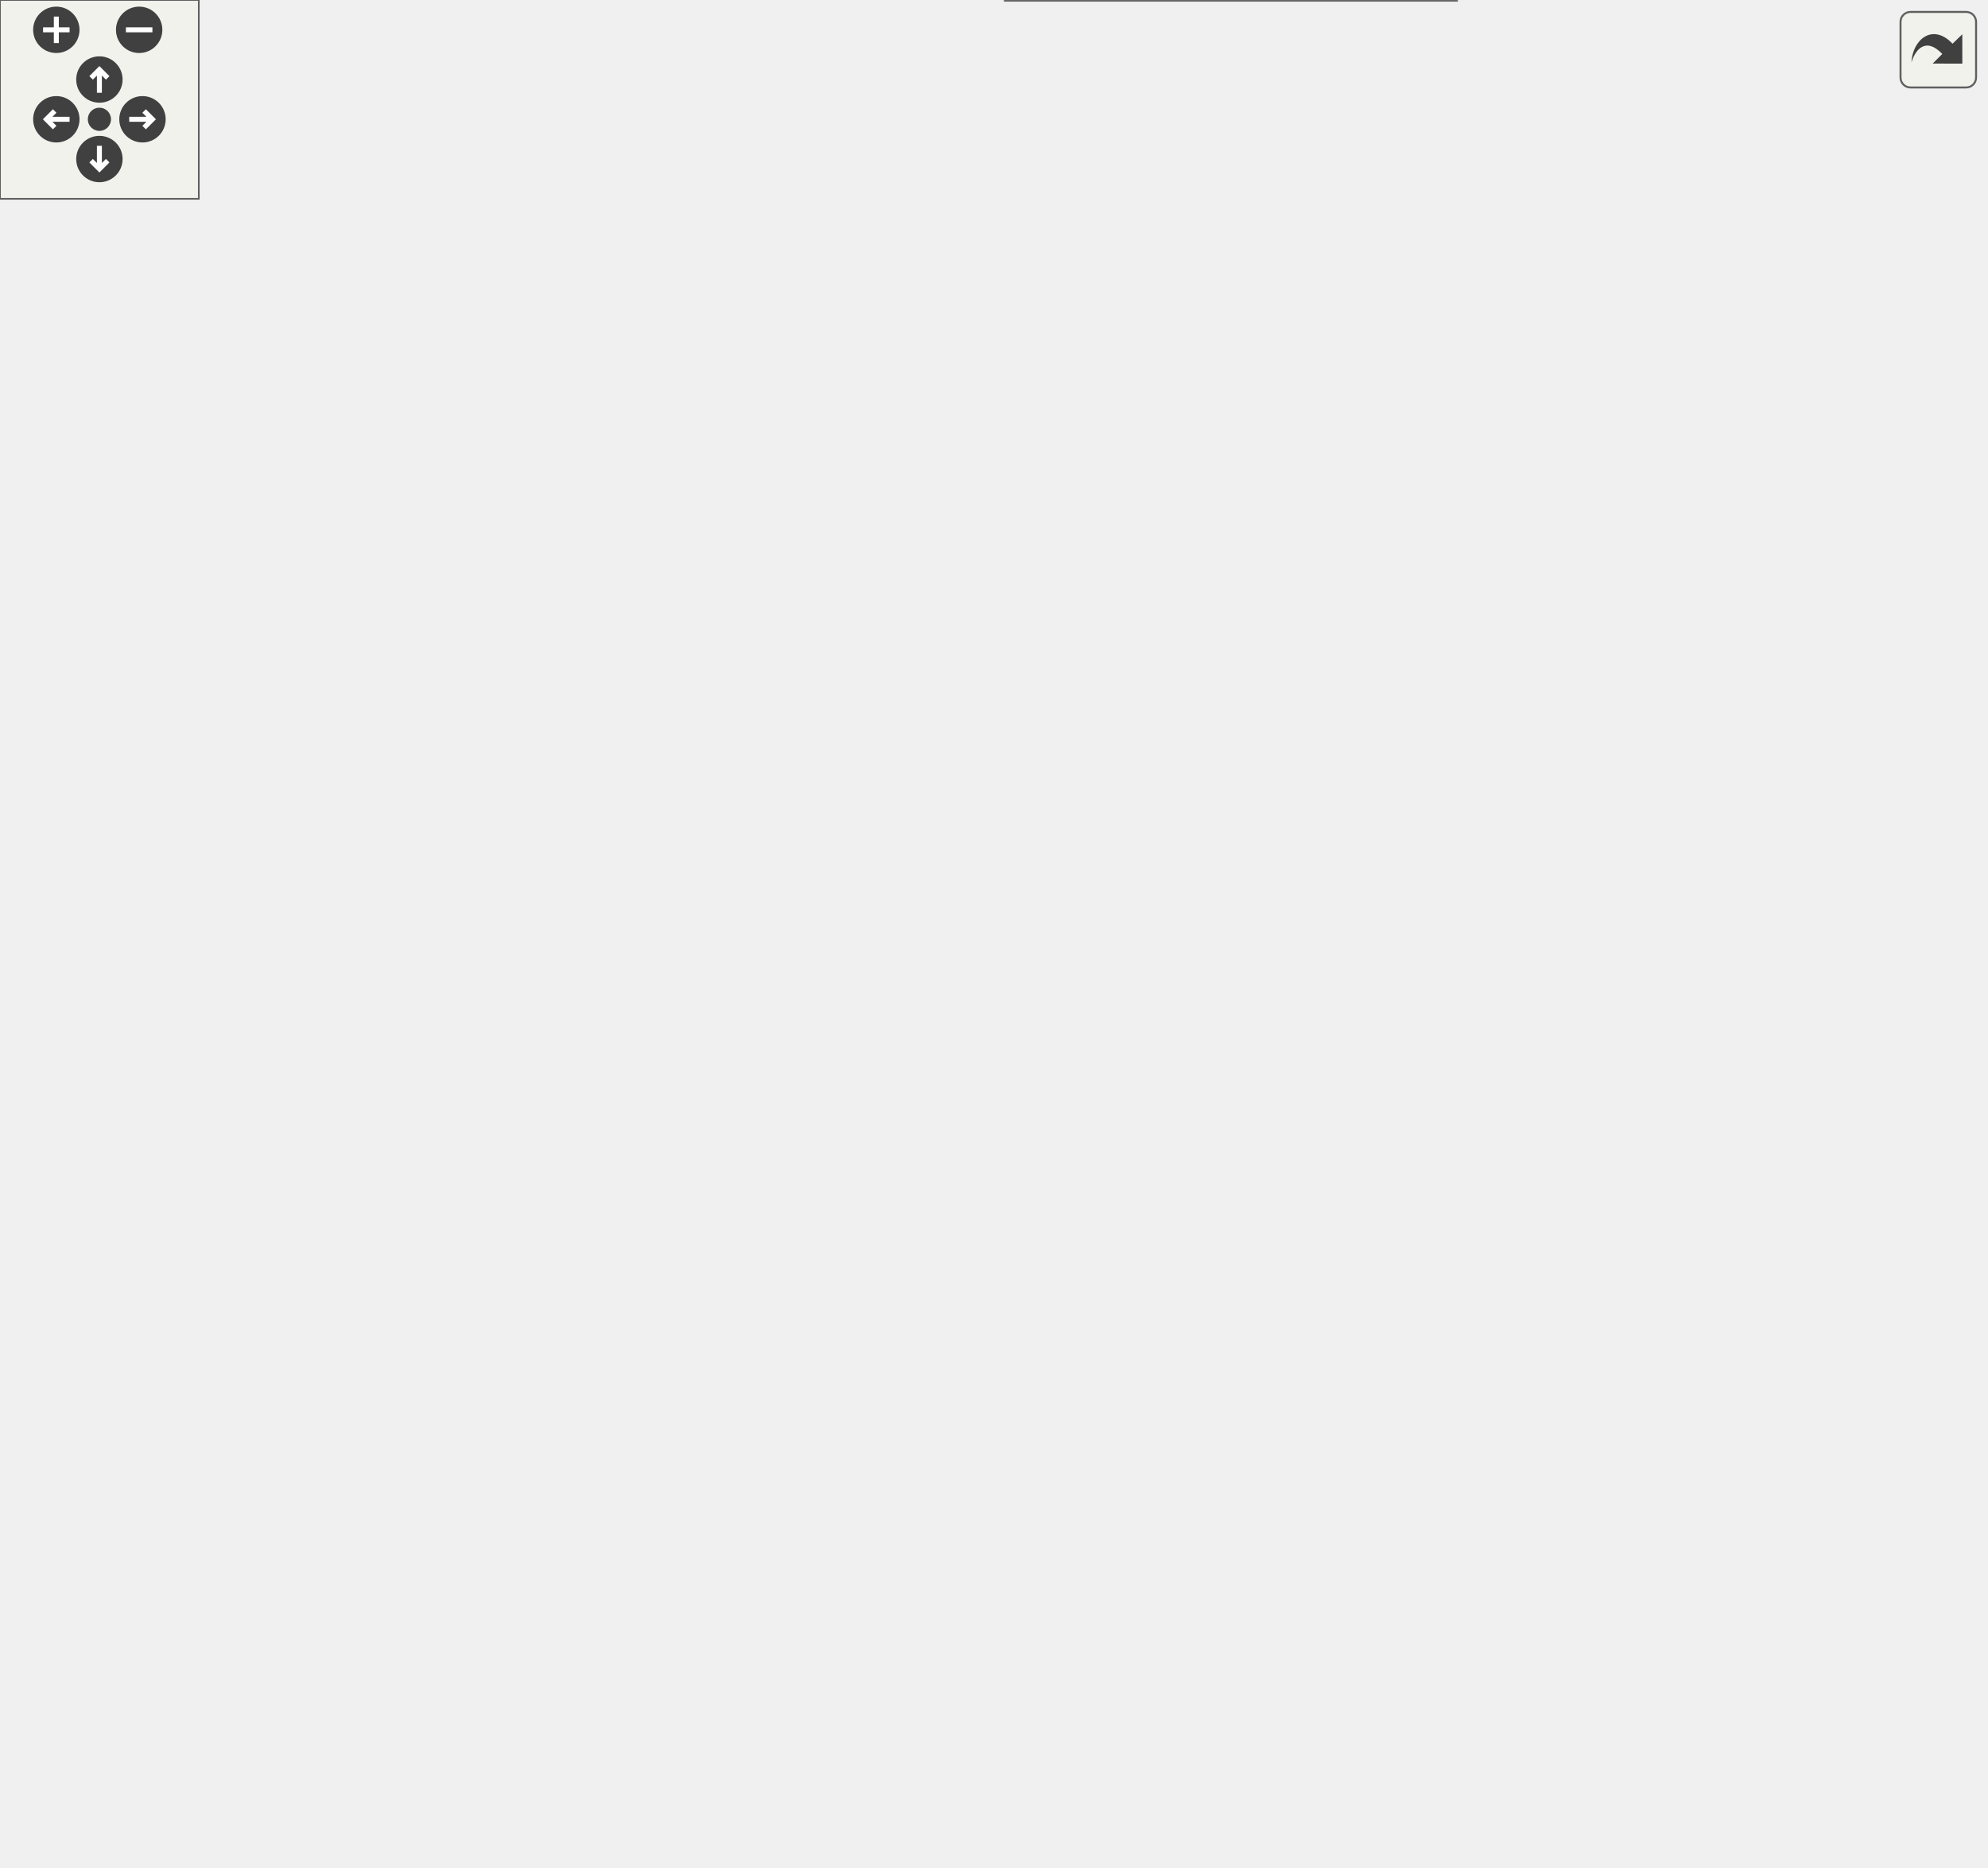
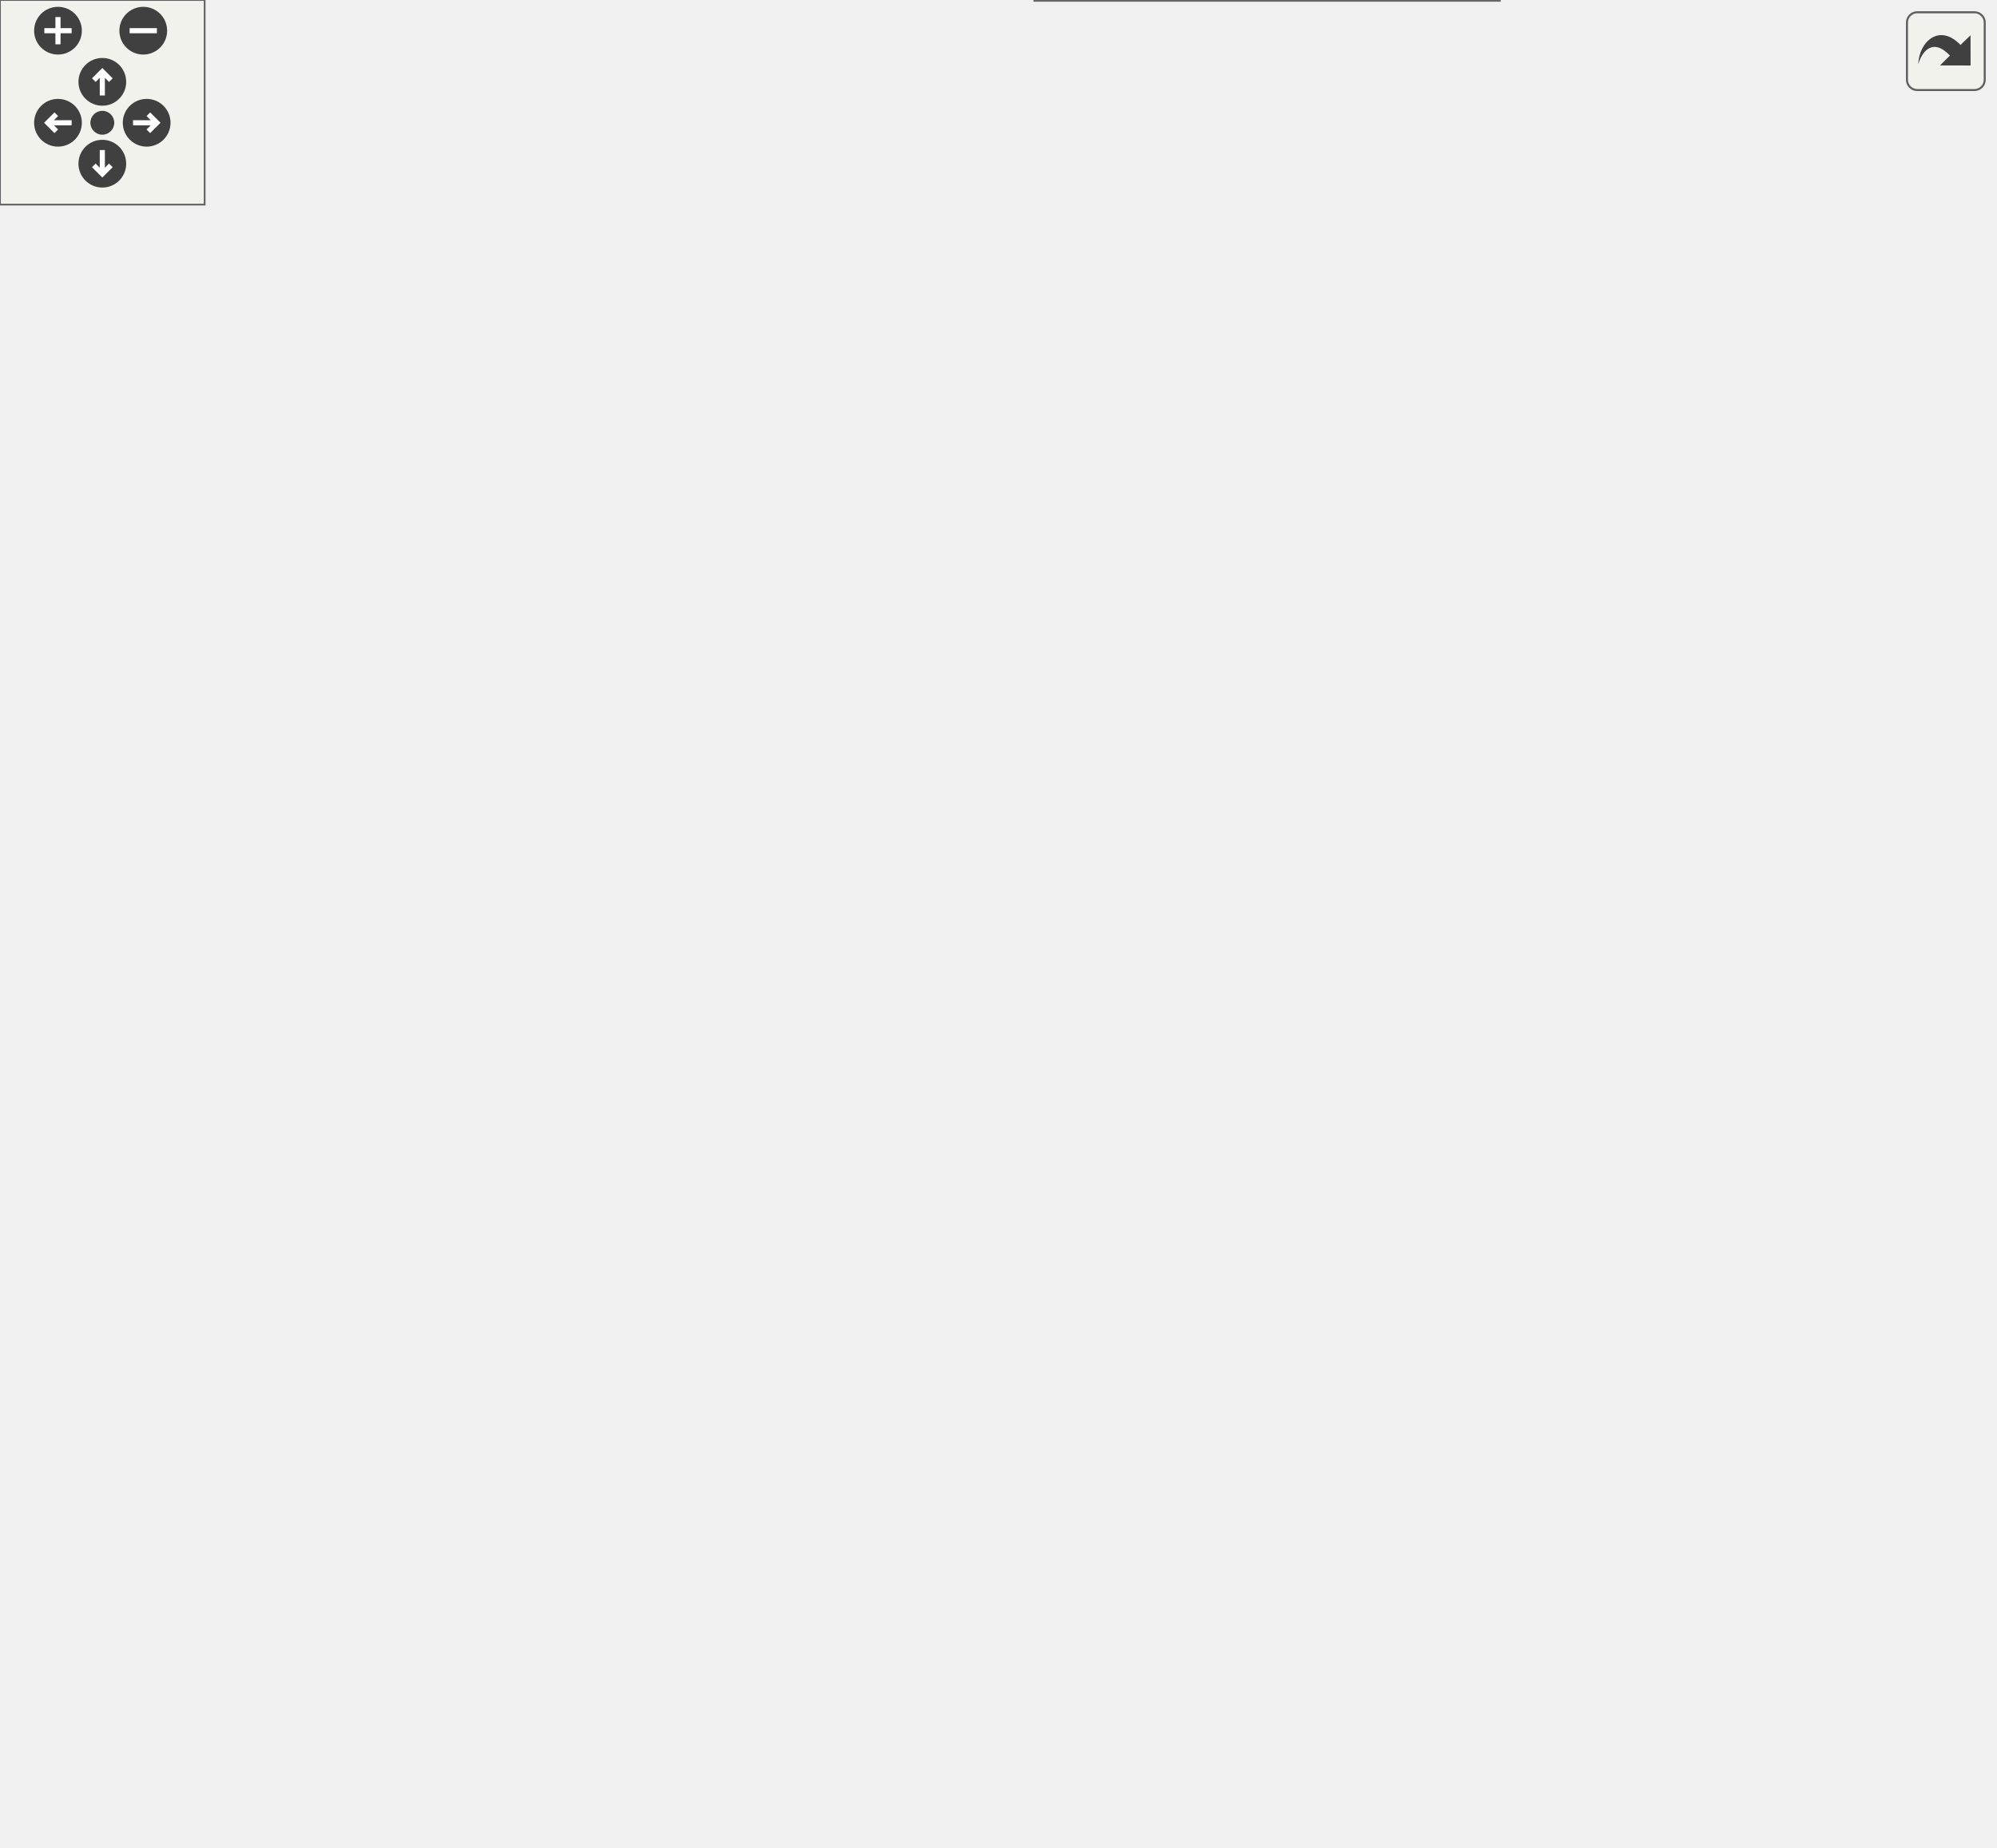
<svg xmlns="http://www.w3.org/2000/svg" xmlns:xlink="http://www.w3.org/1999/xlink" id="main" version="1.1" xml:space="preserve">
  <style type="text/css">
.edge:hover path { stroke: red; }
.edge:hover polygon { stroke: red; fill: red; }
</style>
  <defs>
    <circle id="rim" cx="0" cy="0" r="7" />
    <circle id="rim2" cx="0" cy="0" r="3.5" />
    <g id="zoomPlus">
      <use xlink:href="#rim" fill="#404040">
        <set attributeName="fill" to="#808080" begin="zoomplus.mouseover" end="zoomplus.mouseout" />
      </use>
      <path d="M-4,0h8M0,-4v8" fill="none" stroke="white" stroke-width="1.5" pointer-events="none" />
    </g>
    <g id="zoomMin">
      <use xlink:href="#rim" fill="#404040">
        <set attributeName="fill" to="#808080" begin="zoomminus.mouseover" end="zoomminus.mouseout" />
      </use>
      <path d="M-4,0h8" fill="none" stroke="white" stroke-width="1.5" pointer-events="none" />
    </g>
    <g id="dirArrow">
      <path fill="none" stroke="white" stroke-width="1.5" d="M0,-3.0v7 M-2.5,-0.5L0,-3.0L2.5,-0.5" />
    </g>
    <g id="resetDef">
      <use xlink:href="#rim2" fill="#404040">
        <set attributeName="fill" to="#808080" begin="reset.mouseover" end="reset.mouseout" />
      </use>
    </g>
  </defs>
  <svg id="graph" class="graph">
    <g id="viewport">
      <g id="node1" class="node">
        <g id="a_node1">
          <a xlink:title=" ">
-             <polygon fill="#999999" stroke="#666666" points="382,-503 273,-503 273,-473 382,-473 382,-503" />
-             <text text-anchor="start" x="281" y="-491" font-family="Helvetica,sans-Serif" font-size="10.00">libs/JSystem/JKernel</text>
-             <text text-anchor="middle" x="327.5" y="-480" font-family="Helvetica,sans-Serif" font-size="10.00">/JKRDecomp.cpp</text>
+             <polygon fill="#999999" stroke="#666666" points="243,-481 134,-481 134,-451 243,-451 243,-481" />
+             <text text-anchor="start" x="142" y="-469" font-family="Helvetica,sans-Serif" font-size="10.00">libs/JSystem/JKernel</text>
+             <text text-anchor="middle" x="188.5" y="-458" font-family="Helvetica,sans-Serif" font-size="10.00">/JKRDecomp.cpp</text>
          </a>
        </g>
      </g>
      <g id="node2" class="node">
        <g id="a_node2">
          <a xlink:href="JKRDecomp_8h.html" target="_top" xlink:title=" ">
-             <polygon fill="white" stroke="#666666" points="342.5,-426 186.5,-426 186.5,-407 342.5,-407 342.5,-426" />
-             <text text-anchor="middle" x="264.5" y="-414" font-family="Helvetica,sans-Serif" font-size="10.00">JSystem/JKernel/JKRDecomp.h</text>
+             <polygon fill="white" stroke="#666666" points="342.5,-415 186.5,-415 186.5,-396 342.5,-396 342.5,-415" />
+             <text text-anchor="middle" x="264.5" y="-403" font-family="Helvetica,sans-Serif" font-size="10.00">JSystem/JKernel/JKRDecomp.h</text>
          </a>
        </g>
      </g>
      <g id="edge1" class="edge">
-         <path fill="none" stroke="#63b8ff" d="M314.45,-472.6C304.44,-461.56 290.59,-446.28 280.01,-434.61" />
-         <polygon fill="#63b8ff" stroke="#63b8ff" points="282.69,-432.36 273.38,-427.3 277.51,-437.06 282.69,-432.36" />
+         <path fill="none" stroke="#63b8ff" d="M207.29,-450.54C218.55,-441.87 232.87,-430.85 244.37,-422" />
+         <polygon fill="#63b8ff" stroke="#63b8ff" points="246.24,-424.97 252.03,-416.1 241.97,-419.42 246.24,-424.97" />
      </g>
      <g id="node15" class="node">
        <g id="a_node15">
          <a xlink:href="JKRAramPiece_8h.html" target="_top" xlink:title=" ">
            <polygon fill="white" stroke="#666666" points="209.5,-305 41.5,-305 41.5,-286 209.5,-286 209.5,-305" />
            <text text-anchor="middle" x="125.5" y="-293" font-family="Helvetica,sans-Serif" font-size="10.00">JSystem/JKernel/JKRAramPiece.h</text>
          </a>
        </g>
      </g>
      <g id="edge18" class="edge">
-         <path fill="none" stroke="#63b8ff" d="M272.53,-480.55C241.13,-474.23 203.04,-461.72 177.5,-437 143.48,-404.08 131.55,-346.95 127.5,-316.68" />
-         <polygon fill="#63b8ff" stroke="#63b8ff" points="131,-316.53 126.37,-307 124.05,-317.34 131,-316.53" />
-       </g>
-       <g id="node17" class="node">
-         <g id="a_node17">
-           <a xlink:href="dol2asm_8h.html" target="_top" xlink:title=" ">
-             <polygon fill="white" stroke="#666666" points="422,-426 361,-426 361,-407 422,-407 422,-426" />
-             <text text-anchor="middle" x="391.5" y="-414" font-family="Helvetica,sans-Serif" font-size="10.00">dol2asm.h</text>
-           </a>
-         </g>
-       </g>
-       <g id="edge24" class="edge">
-         <path fill="none" stroke="#63b8ff" d="M340.76,-472.6C350.93,-461.56 365,-446.28 375.74,-434.61" />
-         <polygon fill="#63b8ff" stroke="#63b8ff" points="378.28,-437.02 382.48,-427.29 373.13,-432.28 378.28,-437.02" />
-       </g>
-       <g id="node18" class="node">
-         <g id="a_node18">
-           <a xlink:title=" ">
-             <polygon fill="#e0e0e0" stroke="#999999" points="599,-437 440,-437 440,-396 599,-396 599,-437" />
-             <text text-anchor="start" x="448" y="-425" font-family="Helvetica,sans-Serif" font-size="10.00">asm/JSystem/JKernel</text>
-             <text text-anchor="start" x="448" y="-414" font-family="Helvetica,sans-Serif" font-size="10.00">/JKRDecomp/decodeSZS</text>
-             <text text-anchor="middle" x="519.5" y="-403" font-family="Helvetica,sans-Serif" font-size="10.00">__9JKRDecompFPUcPUcUlUl.s</text>
-           </a>
-         </g>
-       </g>
-       <g id="edge25" class="edge">
-         <path fill="none" stroke="#63b8ff" d="M367.28,-472.6C392.22,-463.57 424.96,-451.72 453.69,-441.32" />
-         <polygon fill="#63b8ff" stroke="#63b8ff" points="454.85,-444.63 463.06,-437.93 452.46,-438.04 454.85,-444.63" />
+         <path fill="none" stroke="#63b8ff" d="M183.13,-450.63C171.79,-420.31 145.41,-349.74 132.65,-315.63" />
+         <polygon fill="#63b8ff" stroke="#63b8ff" points="136.07,-314.77 129.29,-306.63 129.51,-317.23 136.07,-314.77" />
      </g>
      <g id="node3" class="node">
        <g id="a_node3">
          <a xlink:href="JKRCompression_8h.html" target="_top" xlink:title=" ">
            <polygon fill="white" stroke="#666666" points="353,-360 176,-360 176,-341 353,-341 353,-360" />
            <text text-anchor="middle" x="264.5" y="-348" font-family="Helvetica,sans-Serif" font-size="10.00">JSystem/JKernel/JKRCompression.h</text>
          </a>
        </g>
      </g>
      <g id="edge2" class="edge">
-         <path fill="none" stroke="#63b8ff" d="M264.5,-406.6C264.5,-397.62 264.5,-383.45 264.5,-371.72" />
-         <polygon fill="#63b8ff" stroke="#63b8ff" points="268,-371.84 264.5,-361.84 261,-371.84 268,-371.84" />
+         <path fill="none" stroke="#63b8ff" d="M264.5,-395.75C264.5,-389.27 264.5,-380.16 264.5,-371.9" />
+         <polygon fill="#63b8ff" stroke="#63b8ff" points="268,-371.96 264.5,-361.96 261,-371.96 268,-371.96" />
      </g>
      <g id="node4" class="node">
        <g id="a_node4">
          <a xlink:href="JKRThread_8h.html" target="_top" xlink:title=" ">
            <polygon fill="white" stroke="#666666" points="530.5,-360 380.5,-360 380.5,-341 530.5,-341 530.5,-360" />
            <text text-anchor="middle" x="455.5" y="-348" font-family="Helvetica,sans-Serif" font-size="10.00">JSystem/JKernel/JKRThread.h</text>
          </a>
        </g>
      </g>
      <g id="edge3" class="edge">
-         <path fill="none" stroke="#63b8ff" d="M291.06,-406.6C324.18,-395.5 380.98,-376.47 418.39,-363.93" />
-         <polygon fill="#63b8ff" stroke="#63b8ff" points="419.06,-367.4 427.43,-360.91 416.83,-360.77 419.06,-367.4" />
+         <path fill="none" stroke="#63b8ff" d="M296.9,-395.51C328.69,-386.69 377.36,-373.18 412.4,-363.46" />
+         <polygon fill="#63b8ff" stroke="#63b8ff" points="413.1,-366.9 421.8,-360.85 411.23,-360.15 413.1,-366.9" />
      </g>
      <g id="node5" class="node">
        <g id="a_node5">
          <a xlink:href="JKRHeap_8h.html" target="_top" xlink:title=" ">
            <polygon fill="white" stroke="#666666" points="371,-305 228,-305 228,-286 371,-286 371,-305" />
            <text text-anchor="middle" x="299.5" y="-293" font-family="Helvetica,sans-Serif" font-size="10.00">JSystem/JKernel/JKRHeap.h</text>
          </a>
        </g>
      </g>
      <g id="edge4" class="edge">
        <path fill="none" stroke="#63b8ff" d="M429.04,-340.51C403.64,-331.88 365.03,-318.76 336.58,-309.1" />
        <polygon fill="#63b8ff" stroke="#63b8ff" points="337.86,-305.84 327.27,-305.93 335.61,-312.46 337.86,-305.84" />
      </g>
      <g id="node8" class="node">
        <g id="a_node8">
          <a xlink:href="types_8h.html" target="_top" xlink:title=" ">
            <polygon fill="white" stroke="#666666" points="412,-85 331,-85 331,-66 412,-66 412,-85" />
            <text text-anchor="middle" x="371.5" y="-73" font-family="Helvetica,sans-Serif" font-size="10.00">dolphin/types.h</text>
          </a>
        </g>
      </g>
      <g id="edge17" class="edge">
        <path fill="none" stroke="#63b8ff" d="M482.54,-340.62C520.37,-326.29 584.5,-294.22 584.5,-241.5 584.5,-241.5 584.5,-241.5 584.5,-184.5 584.5,-154.91 586.23,-141.09 564.5,-121 544.24,-102.27 473.52,-89.53 423.58,-82.64" />
        <polygon fill="#63b8ff" stroke="#63b8ff" points="424.2,-79.19 413.82,-81.33 423.27,-86.13 424.2,-79.19" />
      </g>
      <g id="node13" class="node">
        <g id="a_node13">
          <a xlink:href="OSMessage_8h.html" target="_top" xlink:title=" ">
            <polygon fill="white" stroke="#666666" points="518,-250 393,-250 393,-231 518,-231 518,-250" />
            <text text-anchor="middle" x="455.5" y="-238" font-family="Helvetica,sans-Serif" font-size="10.00">dolphin/os/OSMessage.h</text>
          </a>
        </g>
      </g>
      <g id="edge13" class="edge">
        <path fill="none" stroke="#63b8ff" d="M455.5,-340.66C455.5,-323.57 455.5,-285.61 455.5,-261.92" />
        <polygon fill="#63b8ff" stroke="#63b8ff" points="459,-261.97 455.5,-251.97 452,-261.97 459,-261.97" />
      </g>
      <g id="node14" class="node">
        <g id="a_node14">
          <a xlink:href="OSTime_8h.html" target="_top" xlink:title=" ">
            <polygon fill="white" stroke="#666666" points="556,-140 449,-140 449,-121 556,-121 556,-140" />
            <text text-anchor="middle" x="502.5" y="-128" font-family="Helvetica,sans-Serif" font-size="10.00">dolphin/os/OSTime.h</text>
          </a>
        </g>
      </g>
      <g id="edge15" class="edge">
        <path fill="none" stroke="#63b8ff" d="M464.77,-340.73C481.05,-324.61 514.2,-288.4 526.5,-250 537.5,-215.64 522.91,-174 512.14,-150.35" />
        <polygon fill="#63b8ff" stroke="#63b8ff" points="515.44,-149.14 507.94,-141.65 509.13,-152.18 515.44,-149.14" />
      </g>
      <g id="node6" class="node">
        <g id="a_node6">
          <a xlink:href="JKRDisposer_8h.html" target="_top" xlink:title=" ">
            <polygon fill="white" stroke="#666666" points="374.5,-250 216.5,-250 216.5,-231 374.5,-231 374.5,-250" />
            <text text-anchor="middle" x="295.5" y="-238" font-family="Helvetica,sans-Serif" font-size="10.00">JSystem/JKernel/JKRDisposer.h</text>
          </a>
        </g>
      </g>
      <g id="edge5" class="edge">
        <path fill="none" stroke="#63b8ff" d="M298.84,-285.75C298.35,-279.27 297.66,-270.16 297.04,-261.9" />
        <polygon fill="#63b8ff" stroke="#63b8ff" points="300.53,-261.66 296.29,-251.95 293.55,-262.19 300.53,-261.66" />
      </g>
      <g id="node10" class="node">
        <g id="a_node10">
          <a xlink:href="OSMutex_8h.html" target="_top" xlink:title=" ">
            <polygon fill="white" stroke="#666666" points="198.5,-250 86.5,-250 86.5,-231 198.5,-231 198.5,-250" />
            <text text-anchor="middle" x="142.5" y="-238" font-family="Helvetica,sans-Serif" font-size="10.00">dolphin/os/OSMutex.h</text>
          </a>
        </g>
      </g>
      <g id="edge9" class="edge">
        <path fill="none" stroke="#63b8ff" d="M272.87,-285.51C247.3,-276.88 208.45,-263.76 179.81,-254.1" />
        <polygon fill="#63b8ff" stroke="#63b8ff" points="181.03,-250.81 170.44,-250.93 178.79,-257.45 181.03,-250.81" />
      </g>
      <g id="node7" class="node">
        <g id="a_node7">
          <a xlink:href="JSUList_8h.html" target="_top" xlink:title=" ">
            <polygon fill="white" stroke="#666666" points="310,-195 167,-195 167,-176 310,-176 310,-195" />
            <text text-anchor="middle" x="238.5" y="-183" font-family="Helvetica,sans-Serif" font-size="10.00">JSystem/JSupport/JSUList.h</text>
          </a>
        </g>
      </g>
      <g id="edge6" class="edge">
        <path fill="none" stroke="#63b8ff" d="M285.83,-230.51C277.76,-223 266.03,-212.1 256.28,-203.03" />
        <polygon fill="#63b8ff" stroke="#63b8ff" points="258.84,-200.63 249.13,-196.39 254.07,-205.76 258.84,-200.63" />
      </g>
      <g id="edge7" class="edge">
        <path fill="none" stroke="#63b8ff" d="M246.27,-175.7C257.82,-162.87 280.54,-138.65 302.5,-121 316.22,-109.97 332.77,-99.22 346.21,-91.06" />
        <polygon fill="#63b8ff" stroke="#63b8ff" points="347.69,-94.25 354.49,-86.12 344.11,-88.23 347.69,-94.25" />
      </g>
      <g id="node9" class="node">
        <g id="a_node9">
          <a xlink:href="stddef_8h.html" target="_top" xlink:title=" ">
            <polygon fill="white" stroke="#666666" points="439.5,-30 303.5,-30 303.5,0 439.5,0 439.5,-30" />
            <text text-anchor="start" x="311.5" y="-18" font-family="Helvetica,sans-Serif" font-size="10.00">MSL_C/MSL_Common/Src</text>
            <text text-anchor="middle" x="371.5" y="-7" font-family="Helvetica,sans-Serif" font-size="10.00">/stddef.h</text>
          </a>
        </g>
      </g>
      <g id="edge8" class="edge">
        <path fill="none" stroke="#63b8ff" d="M371.5,-65.87C371.5,-59.4 371.5,-50.2 371.5,-41.45" />
        <polygon fill="#63b8ff" stroke="#63b8ff" points="375,-41.63 371.5,-31.63 368,-41.63 375,-41.63" />
      </g>
      <g id="node11" class="node">
        <g id="a_node11">
          <a xlink:href="OSThread_8h.html" target="_top" xlink:title=" ">
            <polygon fill="white" stroke="#666666" points="444.5,-195 328.5,-195 328.5,-176 444.5,-176 444.5,-195" />
            <text text-anchor="middle" x="386.5" y="-183" font-family="Helvetica,sans-Serif" font-size="10.00">dolphin/os/OSThread.h</text>
          </a>
        </g>
      </g>
      <g id="edge10" class="edge">
        <path fill="none" stroke="#63b8ff" d="M183.89,-230.51C225.38,-221.5 289.38,-207.6 334.32,-197.83" />
        <polygon fill="#63b8ff" stroke="#63b8ff" points="334.81,-201.31 343.83,-195.77 333.32,-194.47 334.81,-201.31" />
      </g>
      <g id="node12" class="node">
        <g id="a_node12">
          <a xlink:href="OSContext_8h.html" target="_top" xlink:title=" ">
            <polygon fill="white" stroke="#666666" points="431,-140 312,-140 312,-121 431,-121 431,-140" />
            <text text-anchor="middle" x="371.5" y="-128" font-family="Helvetica,sans-Serif" font-size="10.00">dolphin/os/OSContext.h</text>
          </a>
        </g>
      </g>
      <g id="edge11" class="edge">
        <path fill="none" stroke="#63b8ff" d="M384.02,-175.75C382.15,-169.11 379.49,-159.73 377.11,-151.31" />
        <polygon fill="#63b8ff" stroke="#63b8ff" points="380.53,-150.57 374.44,-141.9 373.8,-152.47 380.53,-150.57" />
      </g>
      <g id="edge12" class="edge">
        <path fill="none" stroke="#63b8ff" d="M371.5,-120.75C371.5,-114.27 371.5,-105.16 371.5,-96.9" />
        <polygon fill="#63b8ff" stroke="#63b8ff" points="375,-96.96 371.5,-86.96 368,-96.96 375,-96.96" />
      </g>
      <g id="edge14" class="edge">
        <path fill="none" stroke="#63b8ff" d="M443.8,-230.51C433.72,-222.77 418.96,-211.43 406.94,-202.2" />
        <polygon fill="#63b8ff" stroke="#63b8ff" points="409.29,-199.6 399.23,-196.28 405.03,-205.15 409.29,-199.6" />
      </g>
      <g id="edge16" class="edge">
        <path fill="none" stroke="#63b8ff" d="M480.28,-120.51C459.36,-112.04 427.77,-99.27 404.02,-89.66" />
        <polygon fill="#63b8ff" stroke="#63b8ff" points="405.38,-86.43 394.8,-85.93 402.75,-92.92 405.38,-86.43" />
      </g>
      <g id="edge19" class="edge">
        <path fill="none" stroke="#63b8ff" d="M110.38,-285.65C91.3,-273.37 62.69,-250.46 77.5,-231 88.81,-216.14 129.49,-204.97 167.12,-197.54" />
        <polygon fill="#63b8ff" stroke="#63b8ff" points="167.49,-201.03 176.66,-195.73 166.18,-194.15 167.49,-201.03" />
      </g>
      <g id="edge23" class="edge">
        <path fill="none" stroke="#63b8ff" d="M128.31,-285.75C130.44,-279.11 133.44,-269.73 136.14,-261.31" />
        <polygon fill="#63b8ff" stroke="#63b8ff" points="139.45,-262.47 139.17,-251.88 132.78,-260.34 139.45,-262.47" />
      </g>
      <g id="edge22" class="edge">
        <path fill="none" stroke="#63b8ff" d="M181.48,-285.51C238.69,-276.32 327.56,-262.05 388.48,-252.26" />
        <polygon fill="#63b8ff" stroke="#63b8ff" points="388.71,-255.77 398.03,-250.73 387.6,-248.86 388.71,-255.77" />
      </g>
      <g id="node16" class="node">
        <g id="a_node16">
          <a xlink:href="arq_8h.html" target="_top" xlink:title=" ">
            <polygon fill="white" stroke="#666666" points="83,-195 0,-195 0,-176 83,-176 83,-195" />
            <text text-anchor="middle" x="41.5" y="-183" font-family="Helvetica,sans-Serif" font-size="10.00">dolphin/ar/arq.h</text>
          </a>
        </g>
      </g>
      <g id="edge20" class="edge">
        <path fill="none" stroke="#63b8ff" d="M93.97,-285.63C76.26,-278.9 55.54,-267.7 44.5,-250 36.44,-237.09 36.2,-219.66 37.68,-206.32" />
        <polygon fill="#63b8ff" stroke="#63b8ff" points="41.12,-206.99 39.21,-196.57 34.2,-205.91 41.12,-206.99" />
      </g>
      <g id="edge21" class="edge">
        <path fill="none" stroke="#63b8ff" d="M68.79,-175.57C127.59,-156.33 266.37,-110.9 333.64,-88.89" />
        <polygon fill="#63b8ff" stroke="#63b8ff" points="334.33,-92.35 342.74,-85.91 332.15,-85.7 334.33,-92.35" />
      </g>
    </g>
  </svg>
  <g id="navigator" transform="translate(0 0)" fill="#404254">
    <rect fill="#f2f5e9" fill-opacity="0.5" stroke="#606060" stroke-width=".5" x="0" y="0" width="60" height="60" />
    <use id="zoomplus" xlink:href="#zoomPlus" x="17" y="9" />
    <use id="zoomminus" xlink:href="#zoomMin" x="42" y="9" />
    <use id="reset" xlink:href="#resetDef" x="30" y="36" />
    <g id="arrowUp" xlink:href="#dirArrow" transform="translate(30 24)">
      <use xlink:href="#rim" fill="#404040">
        <set attributeName="fill" to="#808080" begin="arrowUp.mouseover" end="arrowUp.mouseout" />
      </use>
      <path fill="none" stroke="white" stroke-width="1.5" d="M0,-3.0v7 M-2.5,-0.5L0,-3.0L2.5,-0.5" />
    </g>
    <g id="arrowRight" xlink:href="#dirArrow" transform="rotate(90) translate(36 -43)">
      <use xlink:href="#rim" fill="#404040">
        <set attributeName="fill" to="#808080" begin="arrowRight.mouseover" end="arrowRight.mouseout" />
      </use>
      <path fill="none" stroke="white" stroke-width="1.5" d="M0,-3.0v7 M-2.5,-0.5L0,-3.0L2.5,-0.5" />
    </g>
    <g id="arrowDown" xlink:href="#dirArrow" transform="rotate(180) translate(-30 -48)">
      <use xlink:href="#rim" fill="#404040">
        <set attributeName="fill" to="#808080" begin="arrowDown.mouseover" end="arrowDown.mouseout" />
      </use>
      <path fill="none" stroke="white" stroke-width="1.5" d="M0,-3.0v7 M-2.5,-0.5L0,-3.0L2.5,-0.5" />
    </g>
    <g id="arrowLeft" xlink:href="#dirArrow" transform="rotate(270) translate(-36 17)">
      <use xlink:href="#rim" fill="#404040">
        <set attributeName="fill" to="#808080" begin="arrowLeft.mouseover" end="arrowLeft.mouseout" />
      </use>
      <path fill="none" stroke="white" stroke-width="1.5" d="M0,-3.0v7 M-2.5,-0.5L0,-3.0L2.5,-0.5" />
    </g>
  </g>
  <svg viewBox="0 0 15 15" width="100%" height="30px" preserveAspectRatio="xMaxYMin meet">
    <g id="arrow_out" transform="scale(0.3 0.3)">
      <a xlink:href="JKRDecomp_8cpp__incl_org.svg" target="_base">
        <rect id="button" ry="5" rx="5" y="6" x="6" height="38" width="38" fill="#f2f5e9" fill-opacity="0.5" stroke="#606060" stroke-width="1.0" />
        <path id="arrow" d="M 11.5,31.437 C 11.94,20.098 22.043,11.323 32.159,21.979 L 37.069,17.246 C 37.069,17.246 37.088,32 37.088,32 L 22.16,31.978 C 22.16,31.978 26.998,27.14 26.998,27.14 C 18.529,18.264 13.292,25.23 11.5,31.437 z" style="fill:#404040;" />
      </a>
    </g>
  </svg>
</svg>
